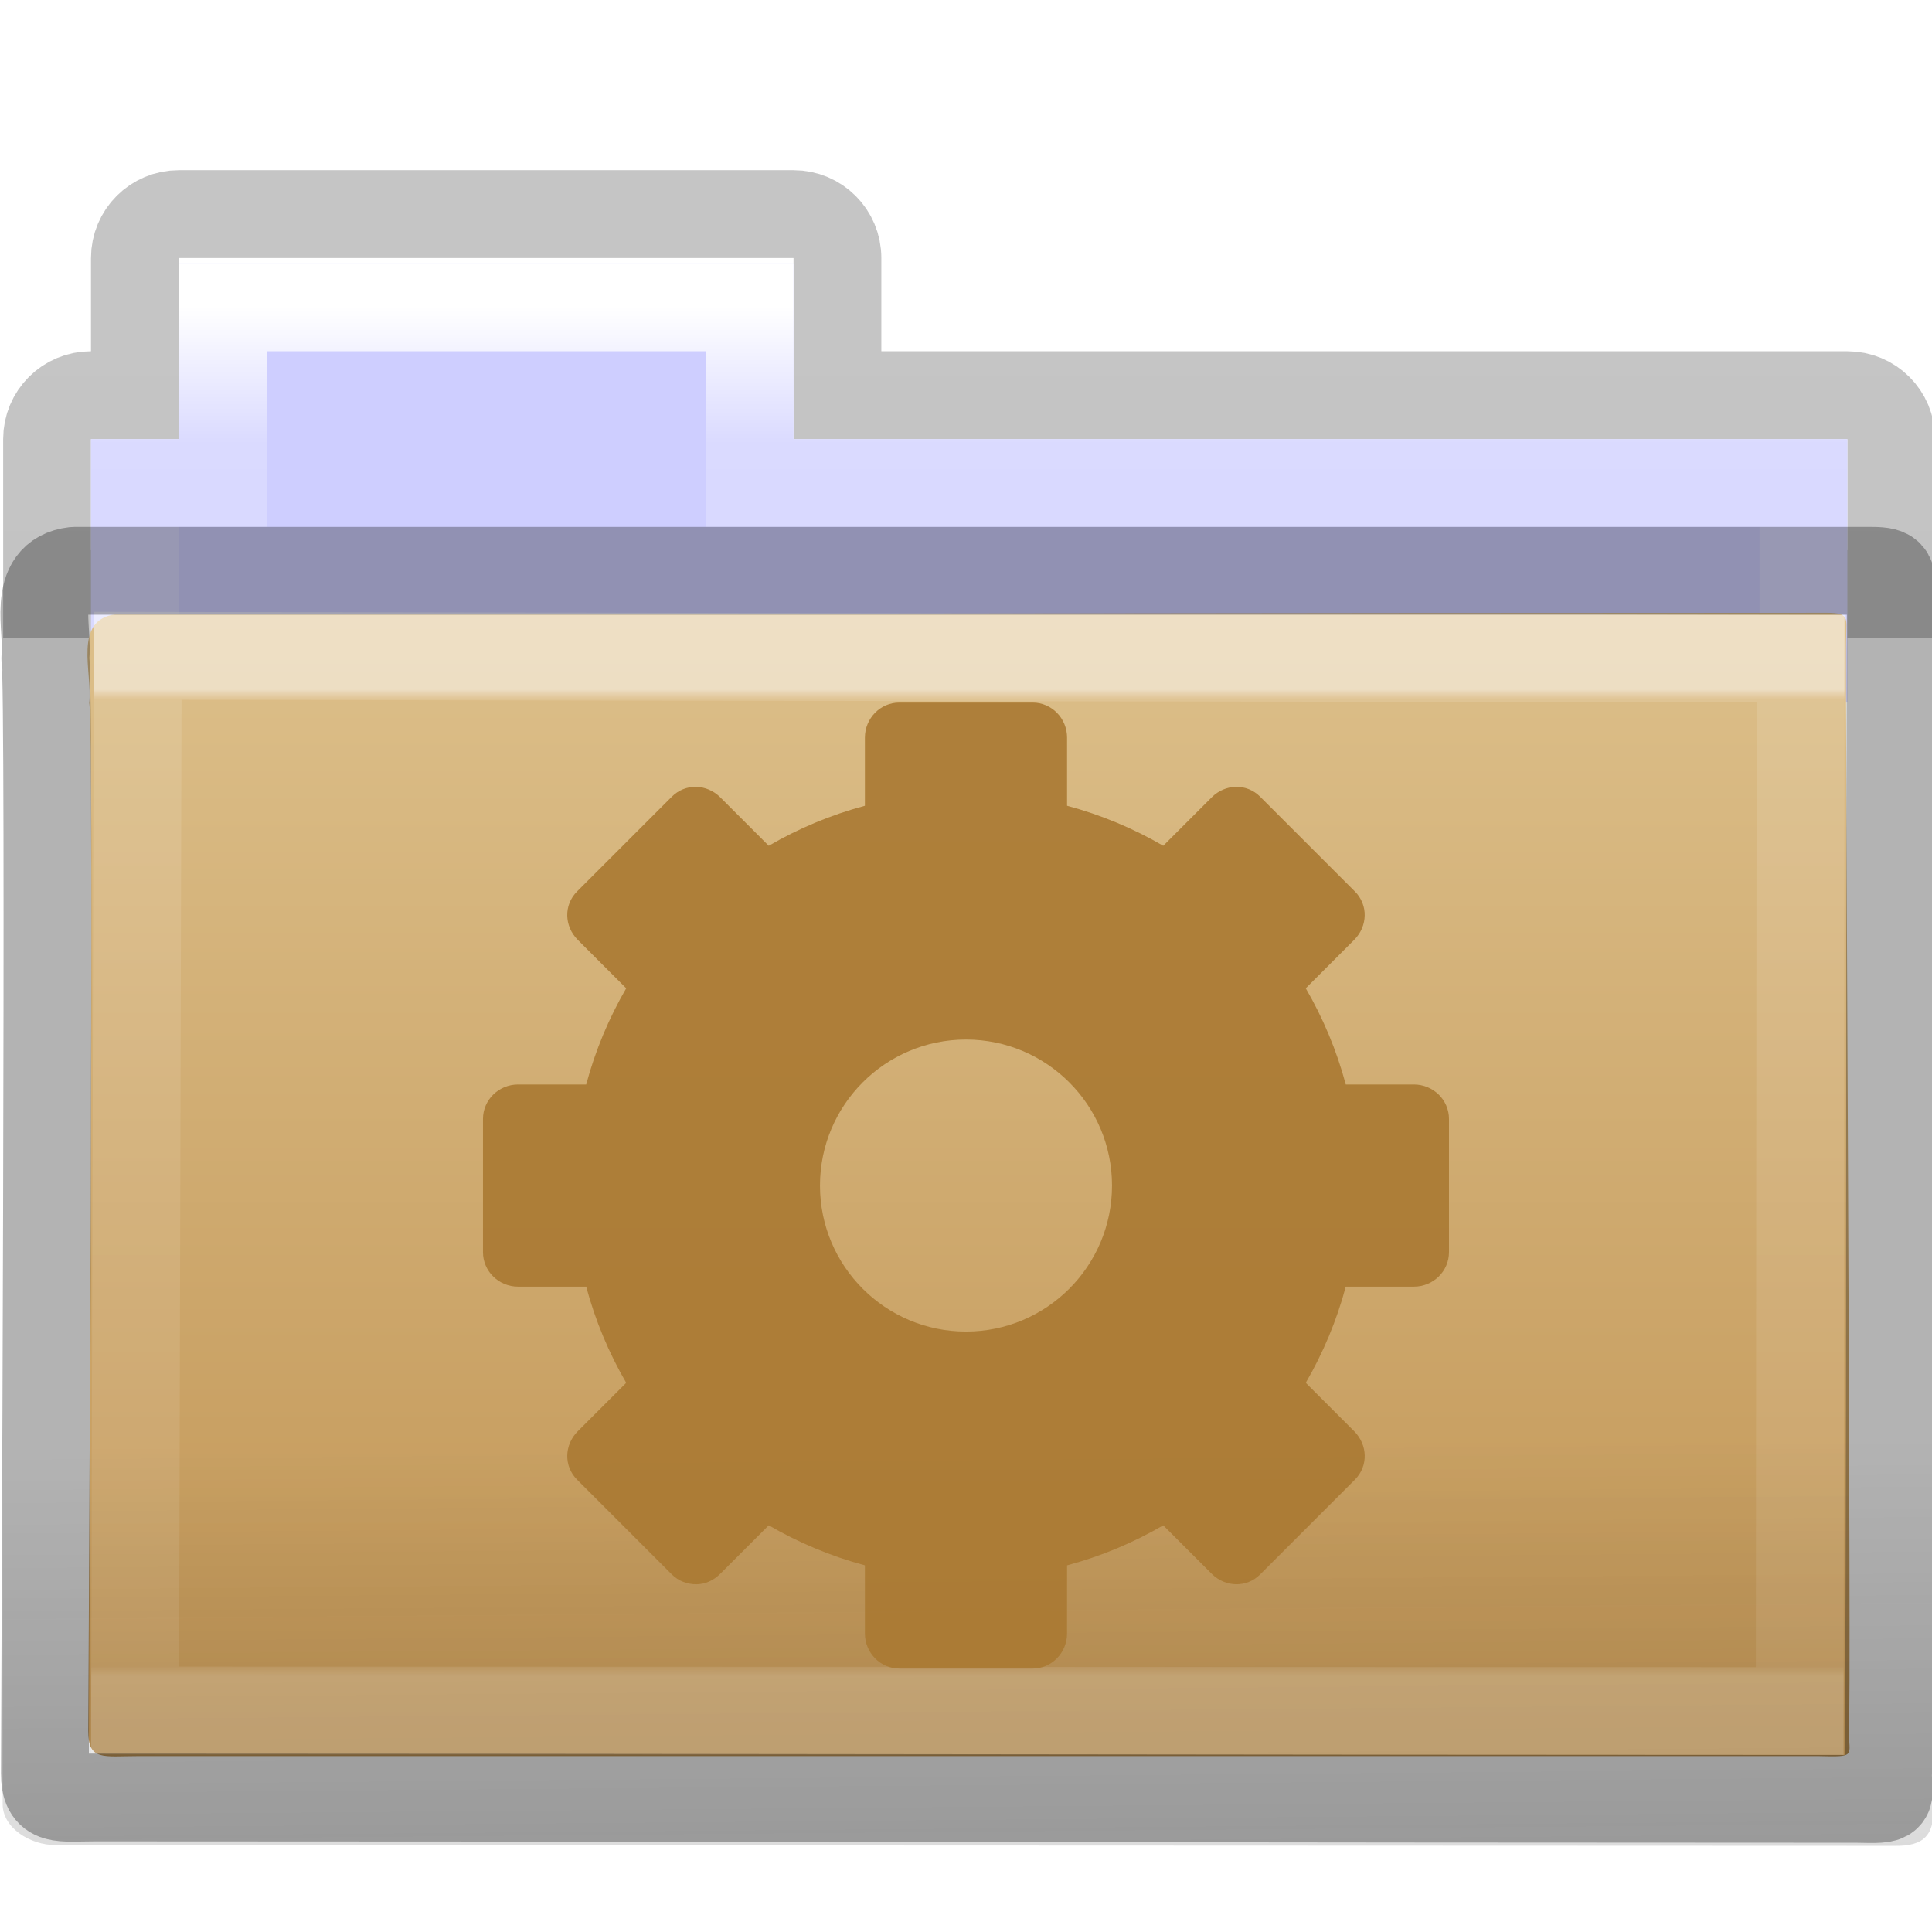
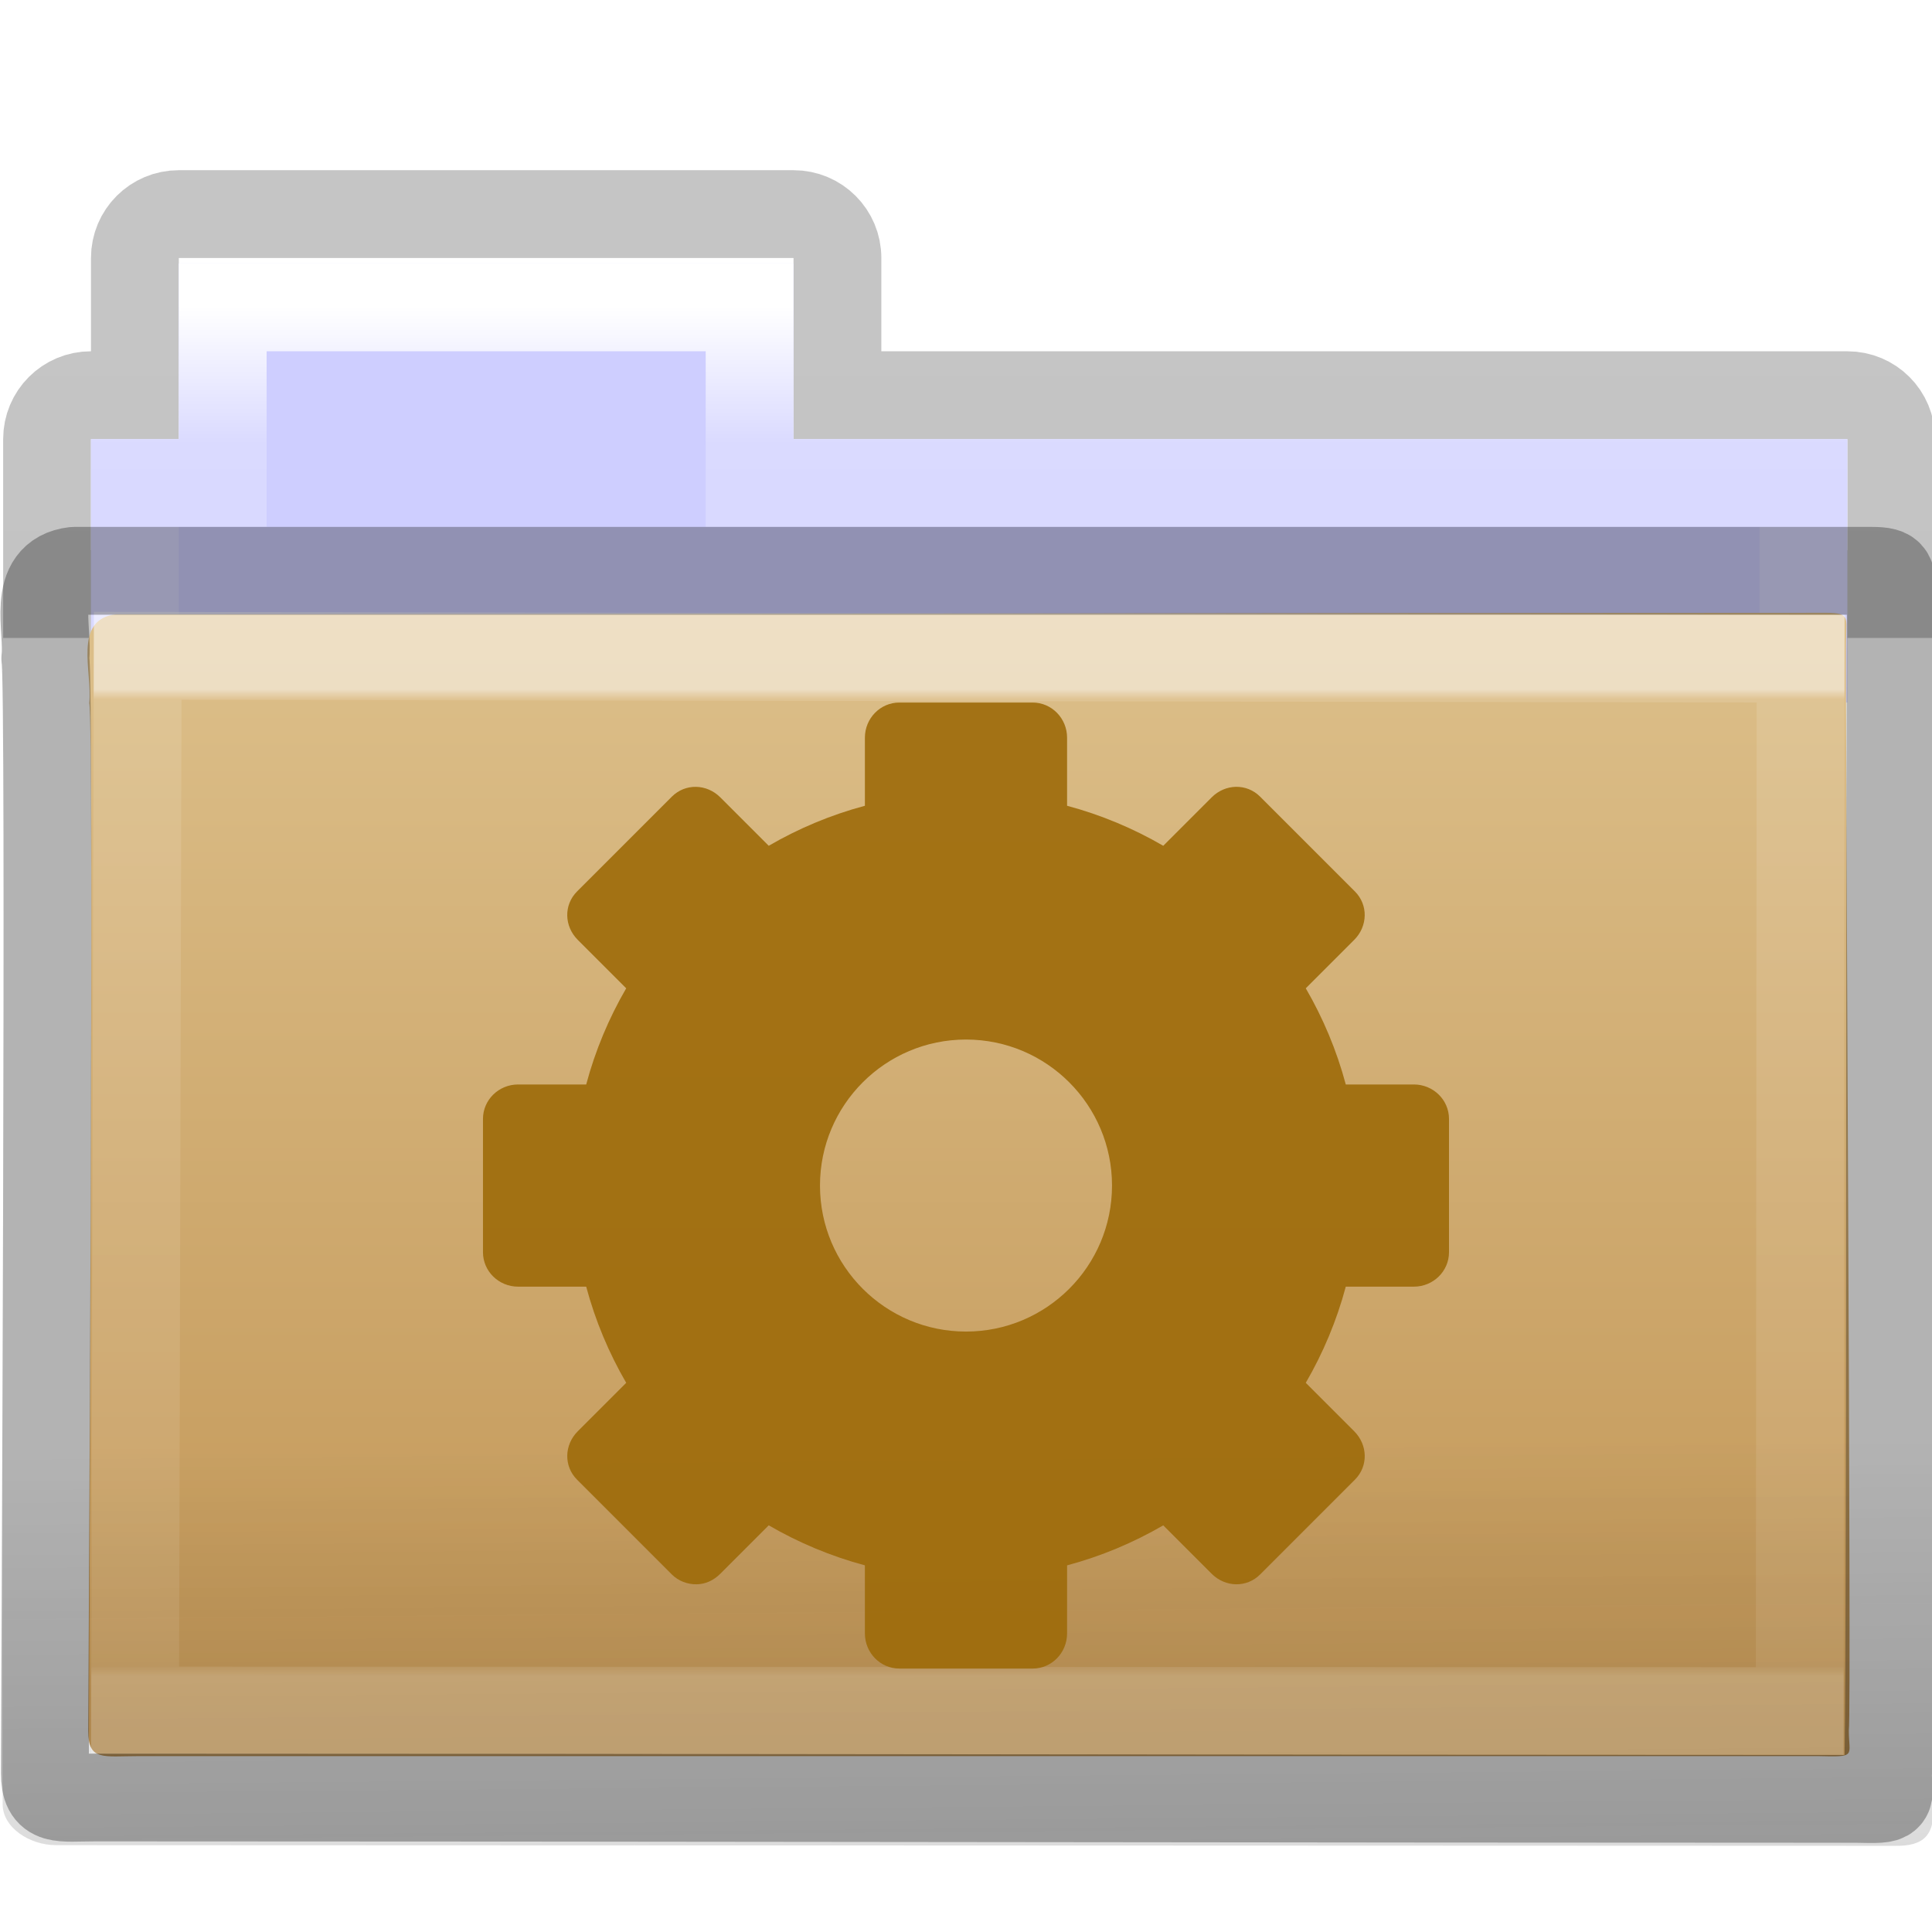
<svg xmlns="http://www.w3.org/2000/svg" xmlns:xlink="http://www.w3.org/1999/xlink" version="1.1" id="svg10994" height="22" width="22">
  <defs id="defs10996">
    <linearGradient y2="21.387" x2="27.557" y1="7.163" x1="27.557" gradientTransform="matrix(0.6276264,0,0,0.7904335,1.97277,-3.815592)" gradientUnits="userSpaceOnUse" id="linearGradient4440-9" xlink:href="#linearGradient3454-2-5-0-3-4-1" />
    <linearGradient id="linearGradient3454-2-5-0-3-4-1">
      <stop id="stop3456-4-9-38-1-8-8" style="stop-color:#ffffff;stop-opacity:1" offset="0" />
      <stop id="stop3458-39-80-3-5-5-8" style="stop-color:#ffffff;stop-opacity:0.235" offset="0.01" />
      <stop id="stop3460-7-0-2-4-2-7" style="stop-color:#ffffff;stop-opacity:0.157" offset="0.99" />
      <stop id="stop3462-0-9-8-7-2-3" style="stop-color:#ffffff;stop-opacity:0.392" offset="1" />
    </linearGradient>
    <linearGradient y2="36.658" x2="22.809" y1="49.629" x1="22.935" gradientTransform="matrix(0.547619,0,0,0.4829942,-2.10685,-7.244907)" gradientUnits="userSpaceOnUse" id="linearGradient4436-4" xlink:href="#linearGradient6129-963-697-142-998-580-273-5-3" />
    <linearGradient id="linearGradient6129-963-697-142-998-580-273-5-3">
      <stop offset="0" style="stop-color:#0a0a0a;stop-opacity:0.498" id="stop2661-1-2" />
      <stop offset="1" style="stop-color:#0a0a0a;stop-opacity:0" id="stop2663-85-8" />
    </linearGradient>
    <linearGradient y2="43.761" x2="35.793" y1="17.118" x1="35.793" gradientTransform="matrix(0.4666607,0,0,0.4821427,-0.16385,-7.45535)" gradientUnits="userSpaceOnUse" id="linearGradient4430-9" xlink:href="#linearGradient4632-0-6-4-7" />
    <linearGradient id="linearGradient4632-0-6-4-3-4-0">
      <stop id="stop4634-4-4-7-7-4-8" offset="0" style="stop-color:#bababa;stop-opacity:1;" />
      <stop id="stop4636-3-1-5-1-3-9" offset="1" style="stop-color:#838383;stop-opacity:1;" />
    </linearGradient>
    <linearGradient y2="34.143" x2="21.37" y1="4.732" x1="21.37" gradientTransform="matrix(0.4313124,0,0,0.4863801,0.98956,-4.814587)" gradientUnits="userSpaceOnUse" id="linearGradient4418-4" xlink:href="#linearGradient4325-0" />
    <linearGradient id="linearGradient4325-0">
      <stop id="stop4327-4" style="stop-color:#ffffff;stop-opacity:1" offset="0" />
      <stop id="stop4329-5" style="stop-color:#ffffff;stop-opacity:0.235" offset="0.111" />
      <stop id="stop4331-6" style="stop-color:#ffffff;stop-opacity:0.157" offset="0.99" />
      <stop id="stop4333-7" style="stop-color:#ffffff;stop-opacity:0.392" offset="1" />
    </linearGradient>
    <linearGradient id="linearGradient4646-7-4-3-5-6">
      <stop id="stop4648-8-0-3-6-5" style="stop-color:#f9f9f9;stop-opacity:1" offset="0" />
      <stop id="stop4650-1-7-3-4-8" style="stop-color:#d8d8d8;stop-opacity:1" offset="1" />
    </linearGradient>
    <linearGradient id="linearGradient3104-8-8-97-4-6-11-5-5-0-5">
      <stop id="stop3106-5-4-3-5-0-2-1-0-6-6" style="stop-color:#000000;stop-opacity:0.322" offset="0" />
      <stop id="stop3108-4-3-7-8-2-0-7-9-1-4" style="stop-color:#000000;stop-opacity:0.278" offset="1" />
    </linearGradient>
    <linearGradient xlink:href="#linearGradient3104-8-8-97-4-6-11-5-5-0-5" id="linearGradient10992" gradientUnits="userSpaceOnUse" gradientTransform="matrix(0.4021252,0,0,0.398023,52.35056,-7.790937)" x1="-51.786" y1="53.514" x2="-51.786" y2="3.634" />
    <linearGradient id="linearGradient4632-0-6-4-7">
      <stop id="stop4634-4-4-7-5" offset="0" style="stop-color:#ddc08b;stop-opacity:1;" />
      <stop id="stop4636-3-1-5-3" offset="1" style="stop-color:#c29656;stop-opacity:1;" />
    </linearGradient>
  </defs>
  <g transform="translate(0,6)" id="layer1">
    <path id="rect3186" d="m 2.036,-3.562 c -0.277,0 -0.5,0.223 -0.5,0.5 l 0,1.562 -0.5,0 c -0.277,0 -0.5,0.223 -0.5,0.5 l 0,1.765 21,0 0,-1.765 c 0,-0.277 -0.223,-0.5 -0.5,-0.5 l -11.5,0 0,-1.562 c 0,-0.277 -0.223,-0.5 -0.5,-0.5 z" style="opacity:0.8;color:#000000;fill:none;stroke:url(#linearGradient10992);stroke-width:1;stroke-linecap:butt;stroke-linejoin:miter;stroke-miterlimit:4;stroke-opacity:1;stroke-dasharray:none;stroke-dashoffset:0;marker:none;visibility:visible;display:inline;overflow:visible;enable-background:accumulate" />
    <path id="rect3409-5-2" d="m 2.036,-3 0,2 -1,0 0,3 20,0 0,-3 -12,0 0,-2 z" style="color:#000000;fill:#ceceff;fill-opacity:1;fill-rule:nonzero;stroke:none;stroke-width:1;marker:none;visibility:visible;display:inline;overflow:visible;enable-background:accumulate" />
    <path id="rect3409-3" d="m 2.536,-2.5 0,2 -1,0 0,2.339 19,0 0,-2.339 -12,0 0,-2 z" style="color:#000000;fill:none;stroke:url(#linearGradient4418-4);stroke-width:1;stroke-linecap:round;stroke-linejoin:miter;stroke-miterlimit:4;stroke-opacity:1;stroke-dasharray:none;stroke-dashoffset:0;marker:none;visibility:visible;display:inline;overflow:visible;enable-background:accumulate" />
    <path style="color:#000000;fill:url(#linearGradient4430-9);fill-opacity:1.0;fill-rule:nonzero;stroke:none;stroke-width:1;marker:none;visibility:visible;display:inline;overflow:visible;enable-background:accumulate" id="path3388-3" d="M 1.323,0.994 C 0.823,1.053 1.056,1.659 1.016,2.006 1.074,2.231 1.005,13.313 1.005,13.71 c 0,0.345 0.164,0.287 0.58,0.287 6.155,0 12.961,0 19.115,0 0.448,0.011 0.353,0.005 0.353,-0.292 0.033,-0.152 -0.046,-12.256 -0.03,-12.455 0,-0.209 0.042,-0.272 -0.221,-0.272 -6.573,0 -12.907,0.016 -19.48,0.016 z" />
    <path style="opacity:0.4;fill:url(#linearGradient4436-4);fill-opacity:1;stroke:none" id="path6127-36-9" d="M 0.536,2.8851241e-6 21.536,2.0286512e-4 c 0.303,0 0.5,0.215 0.5,0.483 L 22.02,14.553 c 0.007,0.339 -0.1,0.473 -0.453,0.466 l -20.928,-0.008 c -0.303,0 -0.609,-0.2 -0.609,-0.467 L 0.036,0.484 c 0,-0.268 0.197,-0.483 0.5,-0.483 z" />
    <path id="path3309-8" d="m 1.568,1.468 -0.03,12.01 18.956,0.006 0.01,-11.984 z" style="opacity:0.5;color:#000000;fill:none;stroke:url(#linearGradient4440-9);stroke-width:1;stroke-linecap:round;stroke-linejoin:miter;stroke-miterlimit:4;stroke-opacity:1;stroke-dasharray:none;stroke-dashoffset:0;marker:none;visibility:visible;display:inline;overflow:visible;enable-background:accumulate" />
    <path style="opacity:0.3;color:#000000;fill:none;stroke:#000000;stroke-width:1;stroke-linecap:round;stroke-linejoin:round;stroke-miterlimit:4;stroke-opacity:1;stroke-dasharray:none;stroke-dashoffset:0;marker:none;visibility:visible;display:inline;overflow:visible;enable-background:accumulate" id="path3388-3-7" d="m 0.845,0.5 c -0.5,0.058 -0.289,0.663 -0.329,0.997 0.058,0.216 -0.005,12.312 -0.005,12.695 0,0.332 0.164,0.276 0.58,0.276 6.155,0 13.9,0.016 20.055,0.016 0.448,0.01 0.353,0.005 0.353,-0.281 0.033,-0.146 0.017,-13.25 0.034,-13.441 0,-0.202 0.042,-0.262 -0.221,-0.262 -6.573,0 -13.895,0 -20.467,-3e-6 z" />
  </g>
  <g transform="matrix(0.456954,0,0,0.456954,26.63346,-11.6477)" id="g4856">
-     <g style="fill:#aa7932;fill-opacity:1" id="layer6" transform="matrix(0.6603612,0,0,0.680302,-11.58623,13.09947)">
+     <g style="fill:#9d6a09;fill-opacity:1" id="layer6" transform="matrix(0.6603612,0,0,0.680302,-11.58623,13.09947)">
      <g transform="matrix(1.514323,0,0,1.469935,7.483052,-40.40574)" id="g4856-6">
        <g id="g4648" style="fill:#1b63a5;fill-opacity:1" transform="matrix(0.5927991,0,0,0.5927991,-8.772315,15.06661)">
-           <path d="m -34.51,111.997 c -0.799,0 -1.446,-0.663 -1.446,-1.476 v -2.863 c -1.429,-0.381 -2.794,-0.956 -4.043,-1.682 l -2.036,2.036 c -0.287,0.287 -0.632,0.44 -1.003,0.443 -0.372,0.003 -0.75,-0.131 -1.033,-0.413 l -3.984,-3.984 c -0.565,-0.565 -0.545,-1.462 0.029,-2.036 l 2.036,-2.036 c -0.726,-1.249 -1.301,-2.614 -1.682,-4.043 h -2.863 c -0.813,0 -1.476,-0.647 -1.476,-1.446 v -5.607 c 0,-0.799 0.663,-1.446 1.476,-1.446 h 2.863 c 0.381,-1.429 0.956,-2.794 1.682,-4.043 l -2.036,-2.036 c -0.575,-0.575 -0.595,-1.471 -0.029,-2.036 l 3.984,-3.984 c 0.565,-0.565 1.462,-0.545 2.036,0.029 l 2.036,2.036 c 1.249,-0.726 2.614,-1.301 4.043,-1.682 v -2.863 c 0,-0.813 0.647,-1.476 1.446,-1.476 h 5.607 c 0.799,0 1.446,0.663 1.446,1.476 v 2.863 c 1.429,0.381 2.794,0.956 4.043,1.682 l 2.036,-2.036 c 0.575,-0.575 1.471,-0.595 2.036,-0.029 l 3.984,3.984 c 0.565,0.565 0.545,1.462 -0.029,2.036 l -2.036,2.036 c 0.726,1.249 1.301,2.614 1.682,4.043 h 2.863 c 0.813,0 1.476,0.647 1.476,1.446 v 5.607 c 0,0.799 -0.663,1.446 -1.476,1.446 h -2.863 c -0.381,1.429 -0.956,2.794 -1.682,4.043 l 2.036,2.036 c 0.575,0.575 0.595,1.471 0.029,2.036 l -3.984,3.984 c -0.565,0.565 -1.462,0.545 -2.036,-0.029 l -2.036,-2.036 c -1.249,0.726 -2.614,1.301 -4.043,1.682 v 2.863 c 0,0.813 -0.647,1.476 -1.446,1.476 h -5.607 z m 2.804,-14.166 c 3.388,0 6.138,-2.75 6.138,-6.138 0,-3.388 -2.75,-6.138 -6.138,-6.138 -3.388,0 -6.138,2.75 -6.138,6.138 0,3.388 2.75,6.138 6.138,6.138 z" id="rect3267" style="display:block;overflow:visible;visibility:visible;opacity:0.9;fill:#aa7932;fill-opacity:1;fill-rule:nonzero;stroke:none;stroke-width:0.923;marker:none;enable-background:accumulate" />
+           <path d="m -34.51,111.997 c -0.799,0 -1.446,-0.663 -1.446,-1.476 v -2.863 c -1.429,-0.381 -2.794,-0.956 -4.043,-1.682 l -2.036,2.036 c -0.287,0.287 -0.632,0.44 -1.003,0.443 -0.372,0.003 -0.75,-0.131 -1.033,-0.413 l -3.984,-3.984 c -0.565,-0.565 -0.545,-1.462 0.029,-2.036 l 2.036,-2.036 c -0.726,-1.249 -1.301,-2.614 -1.682,-4.043 h -2.863 c -0.813,0 -1.476,-0.647 -1.476,-1.446 v -5.607 c 0,-0.799 0.663,-1.446 1.476,-1.446 h 2.863 c 0.381,-1.429 0.956,-2.794 1.682,-4.043 l -2.036,-2.036 c -0.575,-0.575 -0.595,-1.471 -0.029,-2.036 l 3.984,-3.984 c 0.565,-0.565 1.462,-0.545 2.036,0.029 l 2.036,2.036 c 1.249,-0.726 2.614,-1.301 4.043,-1.682 v -2.863 c 0,-0.813 0.647,-1.476 1.446,-1.476 h 5.607 c 0.799,0 1.446,0.663 1.446,1.476 v 2.863 c 1.429,0.381 2.794,0.956 4.043,1.682 l 2.036,-2.036 c 0.575,-0.575 1.471,-0.595 2.036,-0.029 l 3.984,3.984 c 0.565,0.565 0.545,1.462 -0.029,2.036 l -2.036,2.036 c 0.726,1.249 1.301,2.614 1.682,4.043 h 2.863 c 0.813,0 1.476,0.647 1.476,1.446 v 5.607 c 0,0.799 -0.663,1.446 -1.476,1.446 h -2.863 c -0.381,1.429 -0.956,2.794 -1.682,4.043 l 2.036,2.036 c 0.575,0.575 0.595,1.471 0.029,2.036 l -3.984,3.984 c -0.565,0.565 -1.462,0.545 -2.036,-0.029 l -2.036,-2.036 c -1.249,0.726 -2.614,1.301 -4.043,1.682 v 2.863 c 0,0.813 -0.647,1.476 -1.446,1.476 h -5.607 z m 2.804,-14.166 c 3.388,0 6.138,-2.75 6.138,-6.138 0,-3.388 -2.75,-6.138 -6.138,-6.138 -3.388,0 -6.138,2.75 -6.138,6.138 0,3.388 2.75,6.138 6.138,6.138 z" id="rect3267" style="display:block;overflow:visible;visibility:visible;opacity:0.9;fill:#9d6a09;fill-opacity:1;fill-rule:nonzero;stroke:none;stroke-width:0.923;marker:none;enable-background:accumulate" />
        </g>
      </g>
    </g>
  </g>
</svg>
